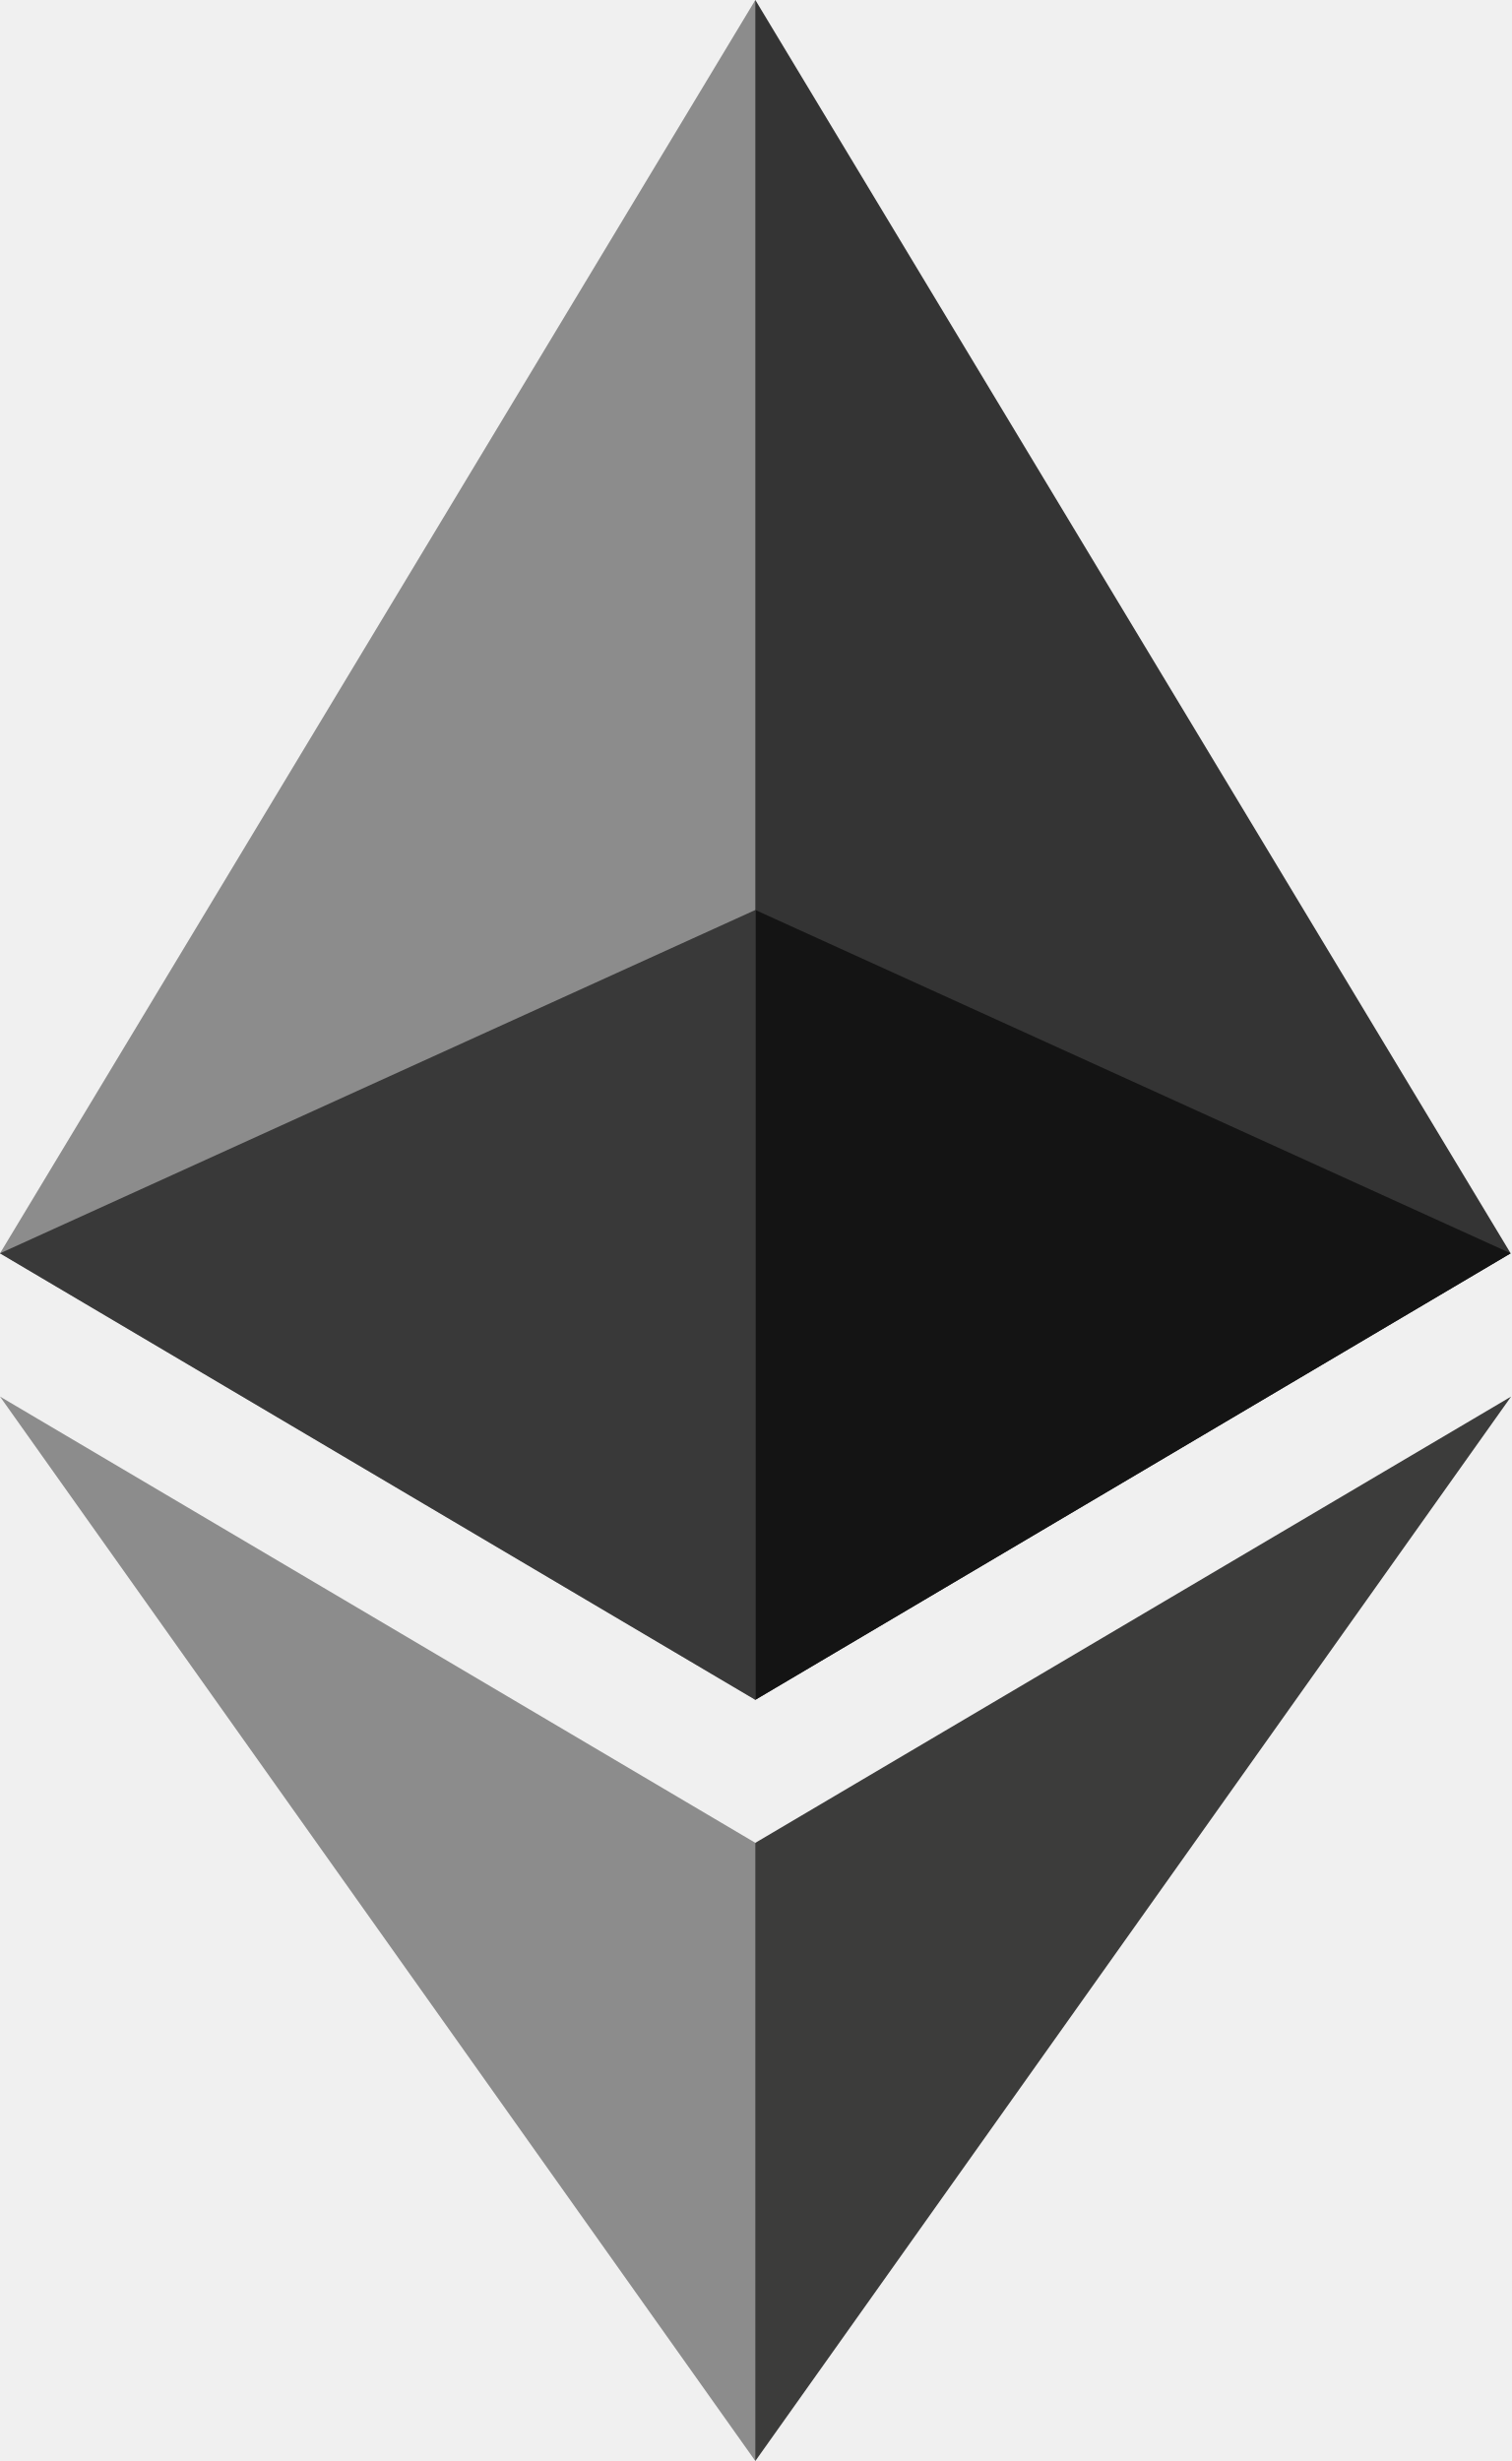
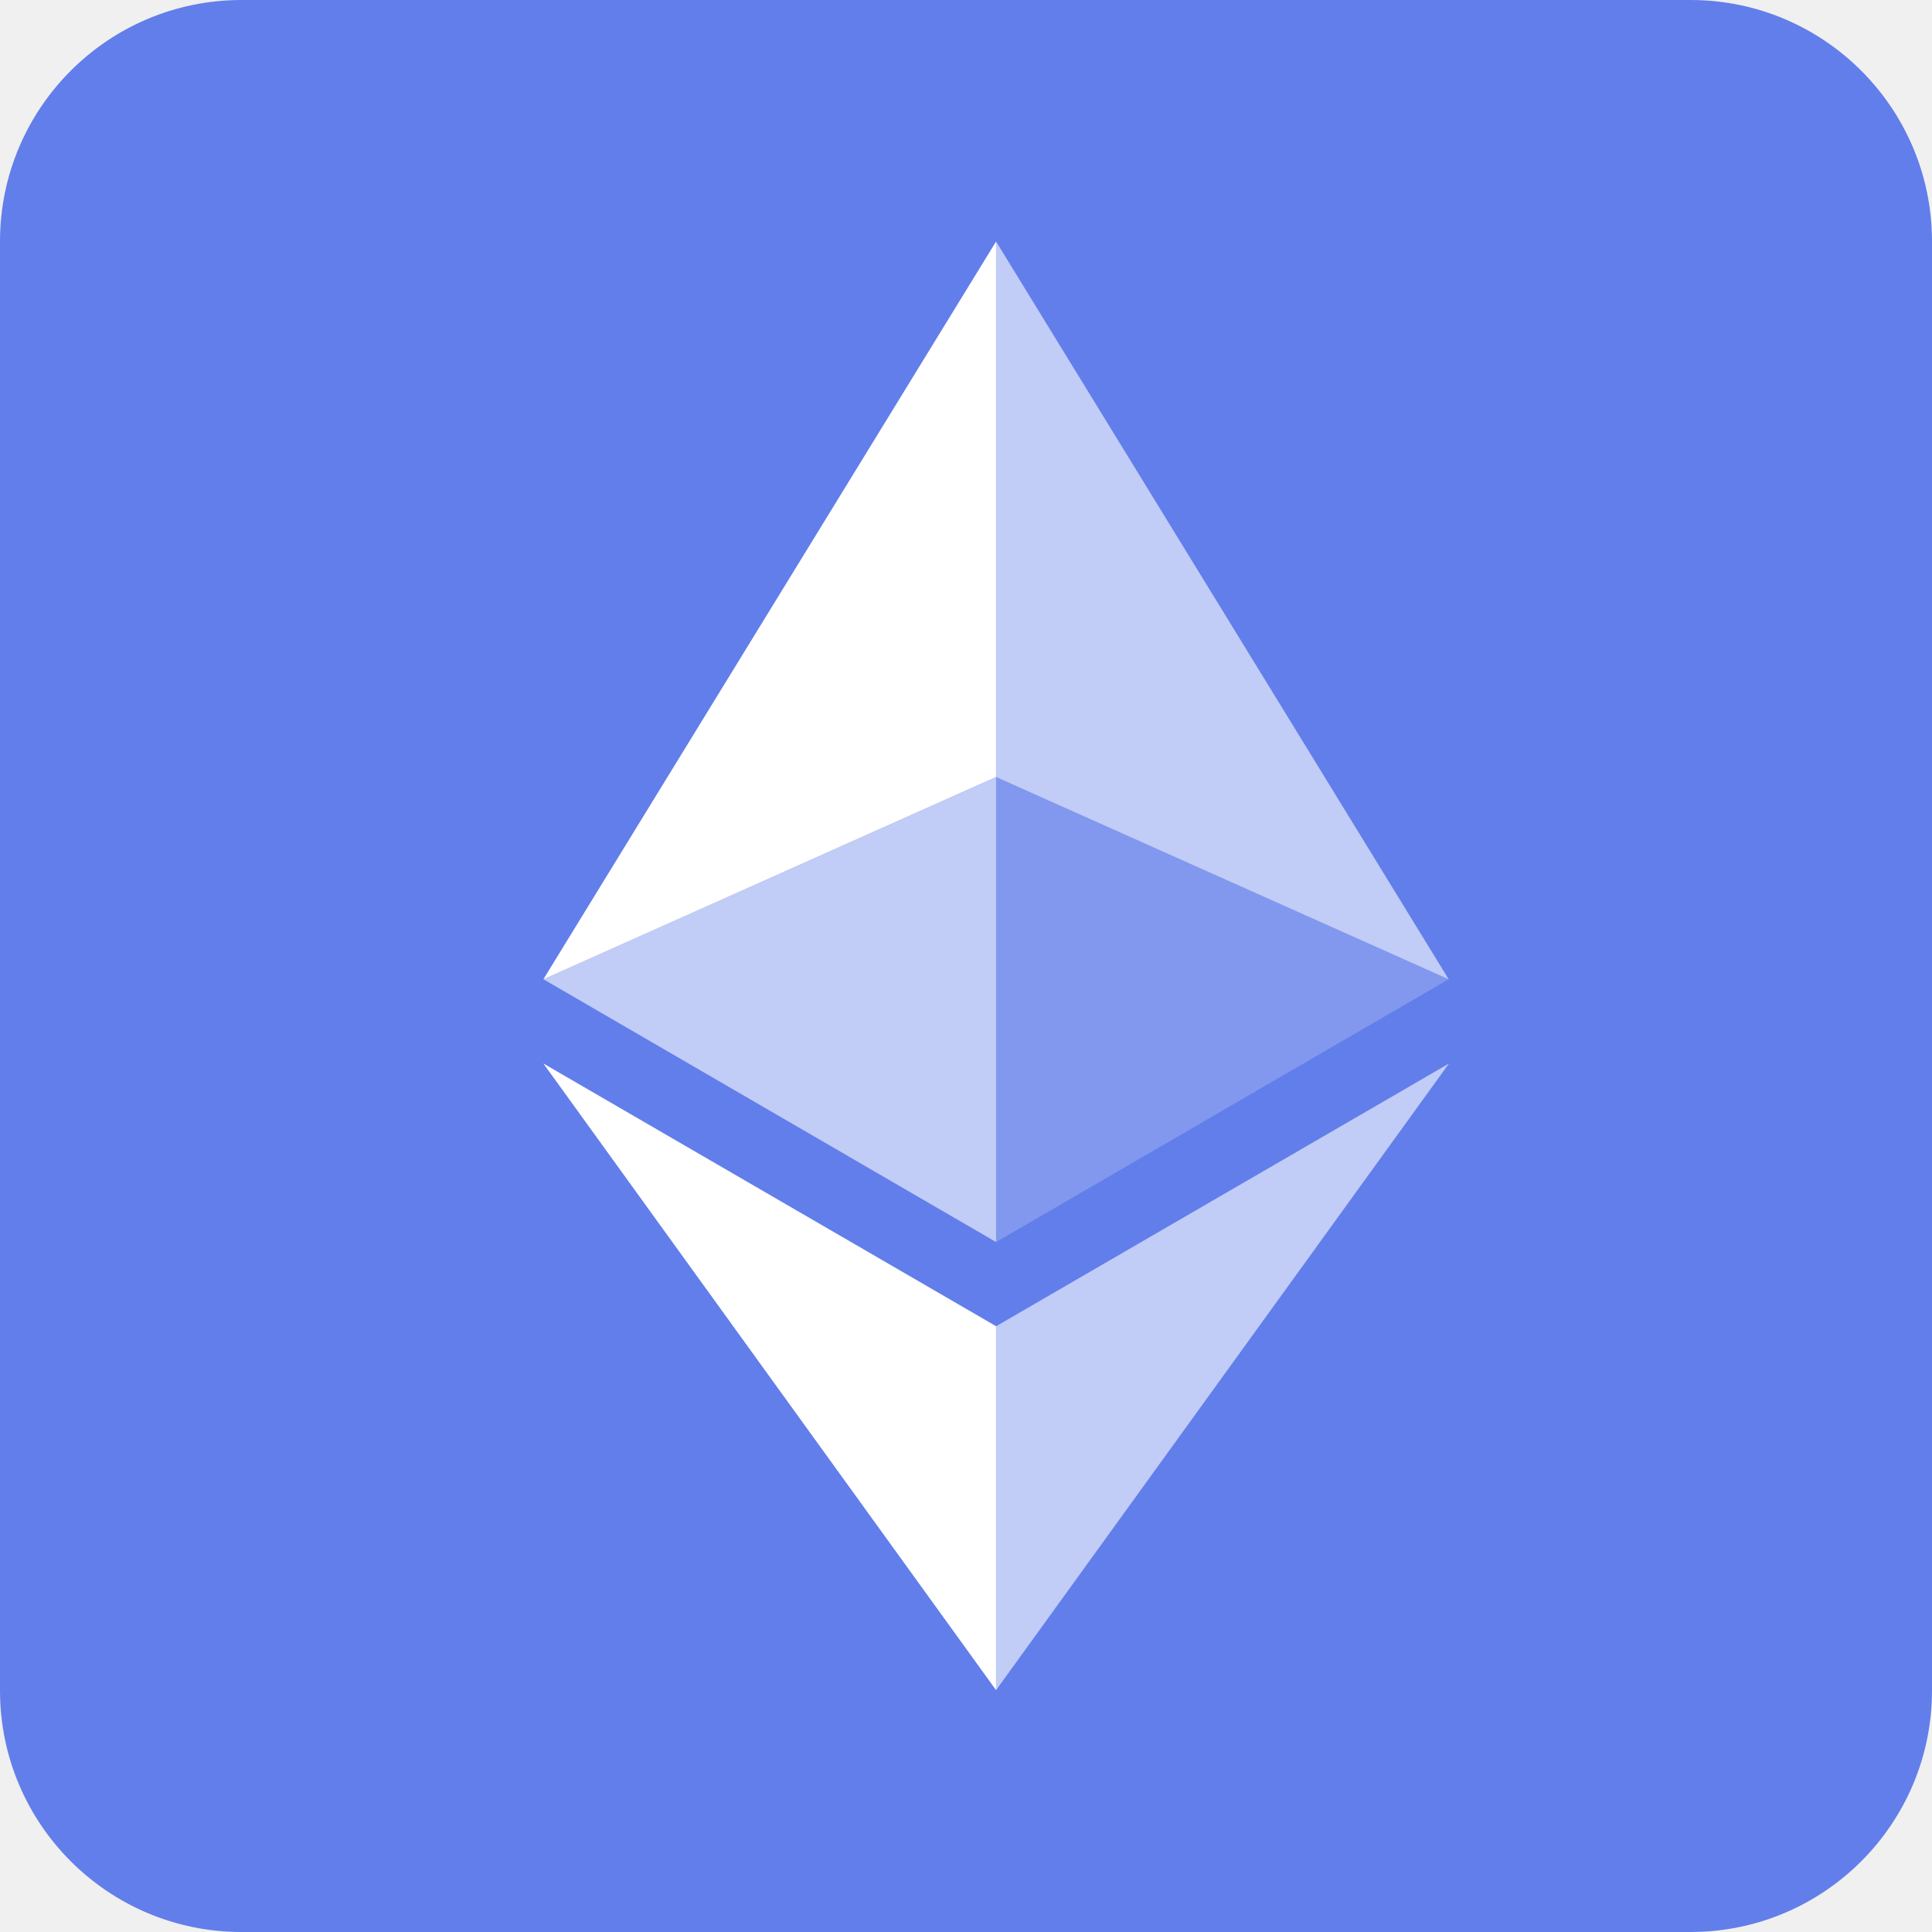
- <svg xmlns="http://www.w3.org/2000/svg" xml:space="preserve" width="100%" height="100%" version="1.1" shape-rendering="geometricPrecision" text-rendering="geometricPrecision" image-rendering="optimizeQuality" fill-rule="evenodd" clip-rule="evenodd" viewBox="0 0 784.37 1277.39">
-   <g id="Layer_x0020_1">
-     <g id="_1421394342400">
-       <g>
-         <polygon fill="#343434" fill-rule="nonzero" points="392.07,0 383.5,29.11 383.5,873.74 392.07,882.29 784.13,650.54 " />
-         <polygon fill="#8C8C8C" fill-rule="nonzero" points="392.07,0 -0,650.54 392.07,882.29 392.07,472.33 " />
-         <polygon fill="#3C3C3B" fill-rule="nonzero" points="392.07,956.52 387.24,962.41 387.24,1263.28 392.07,1277.38 784.37,724.89 " />
-         <polygon fill="#8C8C8C" fill-rule="nonzero" points="392.07,1277.38 392.07,956.52 -0,724.89 " />
-         <polygon fill="#141414" fill-rule="nonzero" points="392.07,882.29 784.13,650.54 392.07,472.33 " />
-         <polygon fill="#393939" fill-rule="nonzero" points="0,650.54 392.07,882.29 392.07,472.33 " />
-       </g>
-     </g>
+ <svg xmlns="http://www.w3.org/2000/svg" width="32" height="32" viewBox="0 0 32 32" fill="none">
+   <g clip-path="url(#clip0_1460_57425)">
+     <rect width="32" height="32" rx="4" fill="#627EEA" />
+     <path d="M16.498 4V12.87L23.995 16.22L16.498 4Z" fill="white" fill-opacity="0.602" />
+     <path d="M16.498 4L9 16.22L16.498 12.87V4Z" fill="white" />
+     <path d="M16.498 21.967V27.994L24 17.615L16.498 21.967Z" fill="white" fill-opacity="0.602" />
+     <path d="M16.498 27.994V21.966L9 17.615L16.498 27.994Z" fill="white" />
+     <path d="M16.498 20.572L23.995 16.219L16.498 12.871V20.572Z" fill="white" fill-opacity="0.2" />
+     <path d="M9 16.219L16.498 20.572V12.871L9 16.219Z" fill="white" fill-opacity="0.602" />
  </g>
+   <defs>
+     <clipPath id="clip0_1460_57425">
+       <rect width="32" height="32" rx="4" fill="white" />
+     </clipPath>
+   </defs>
</svg>
